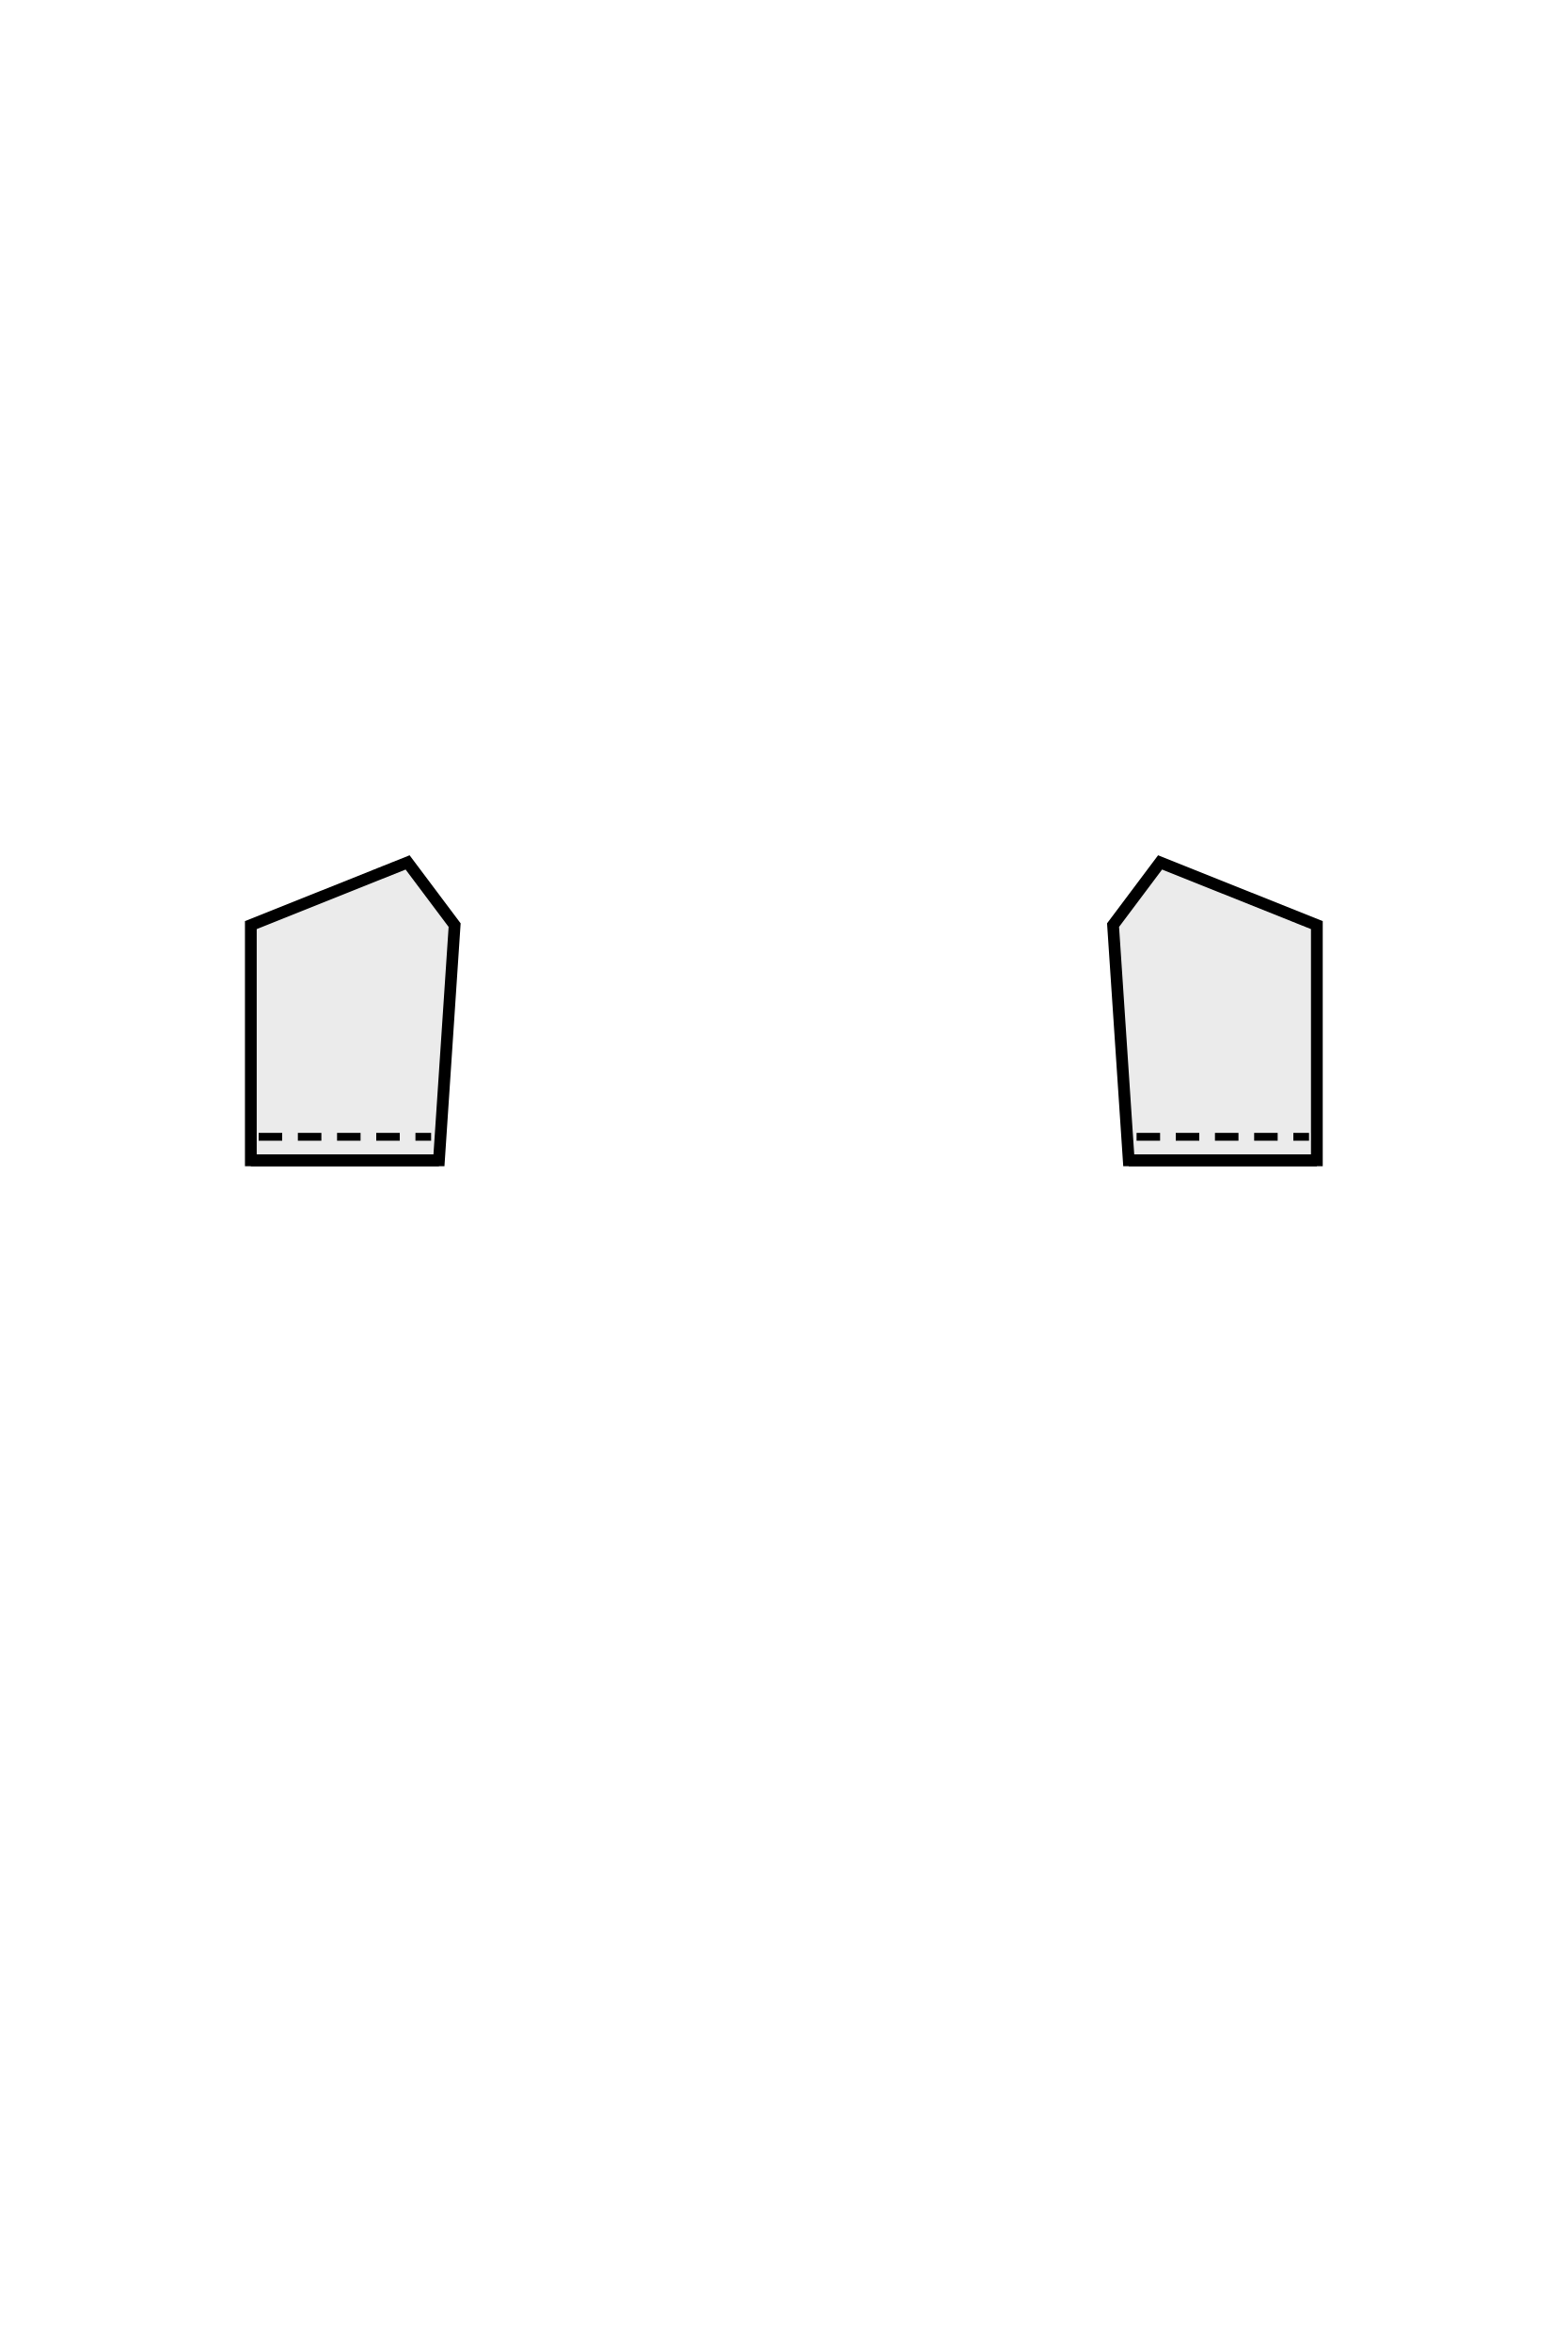
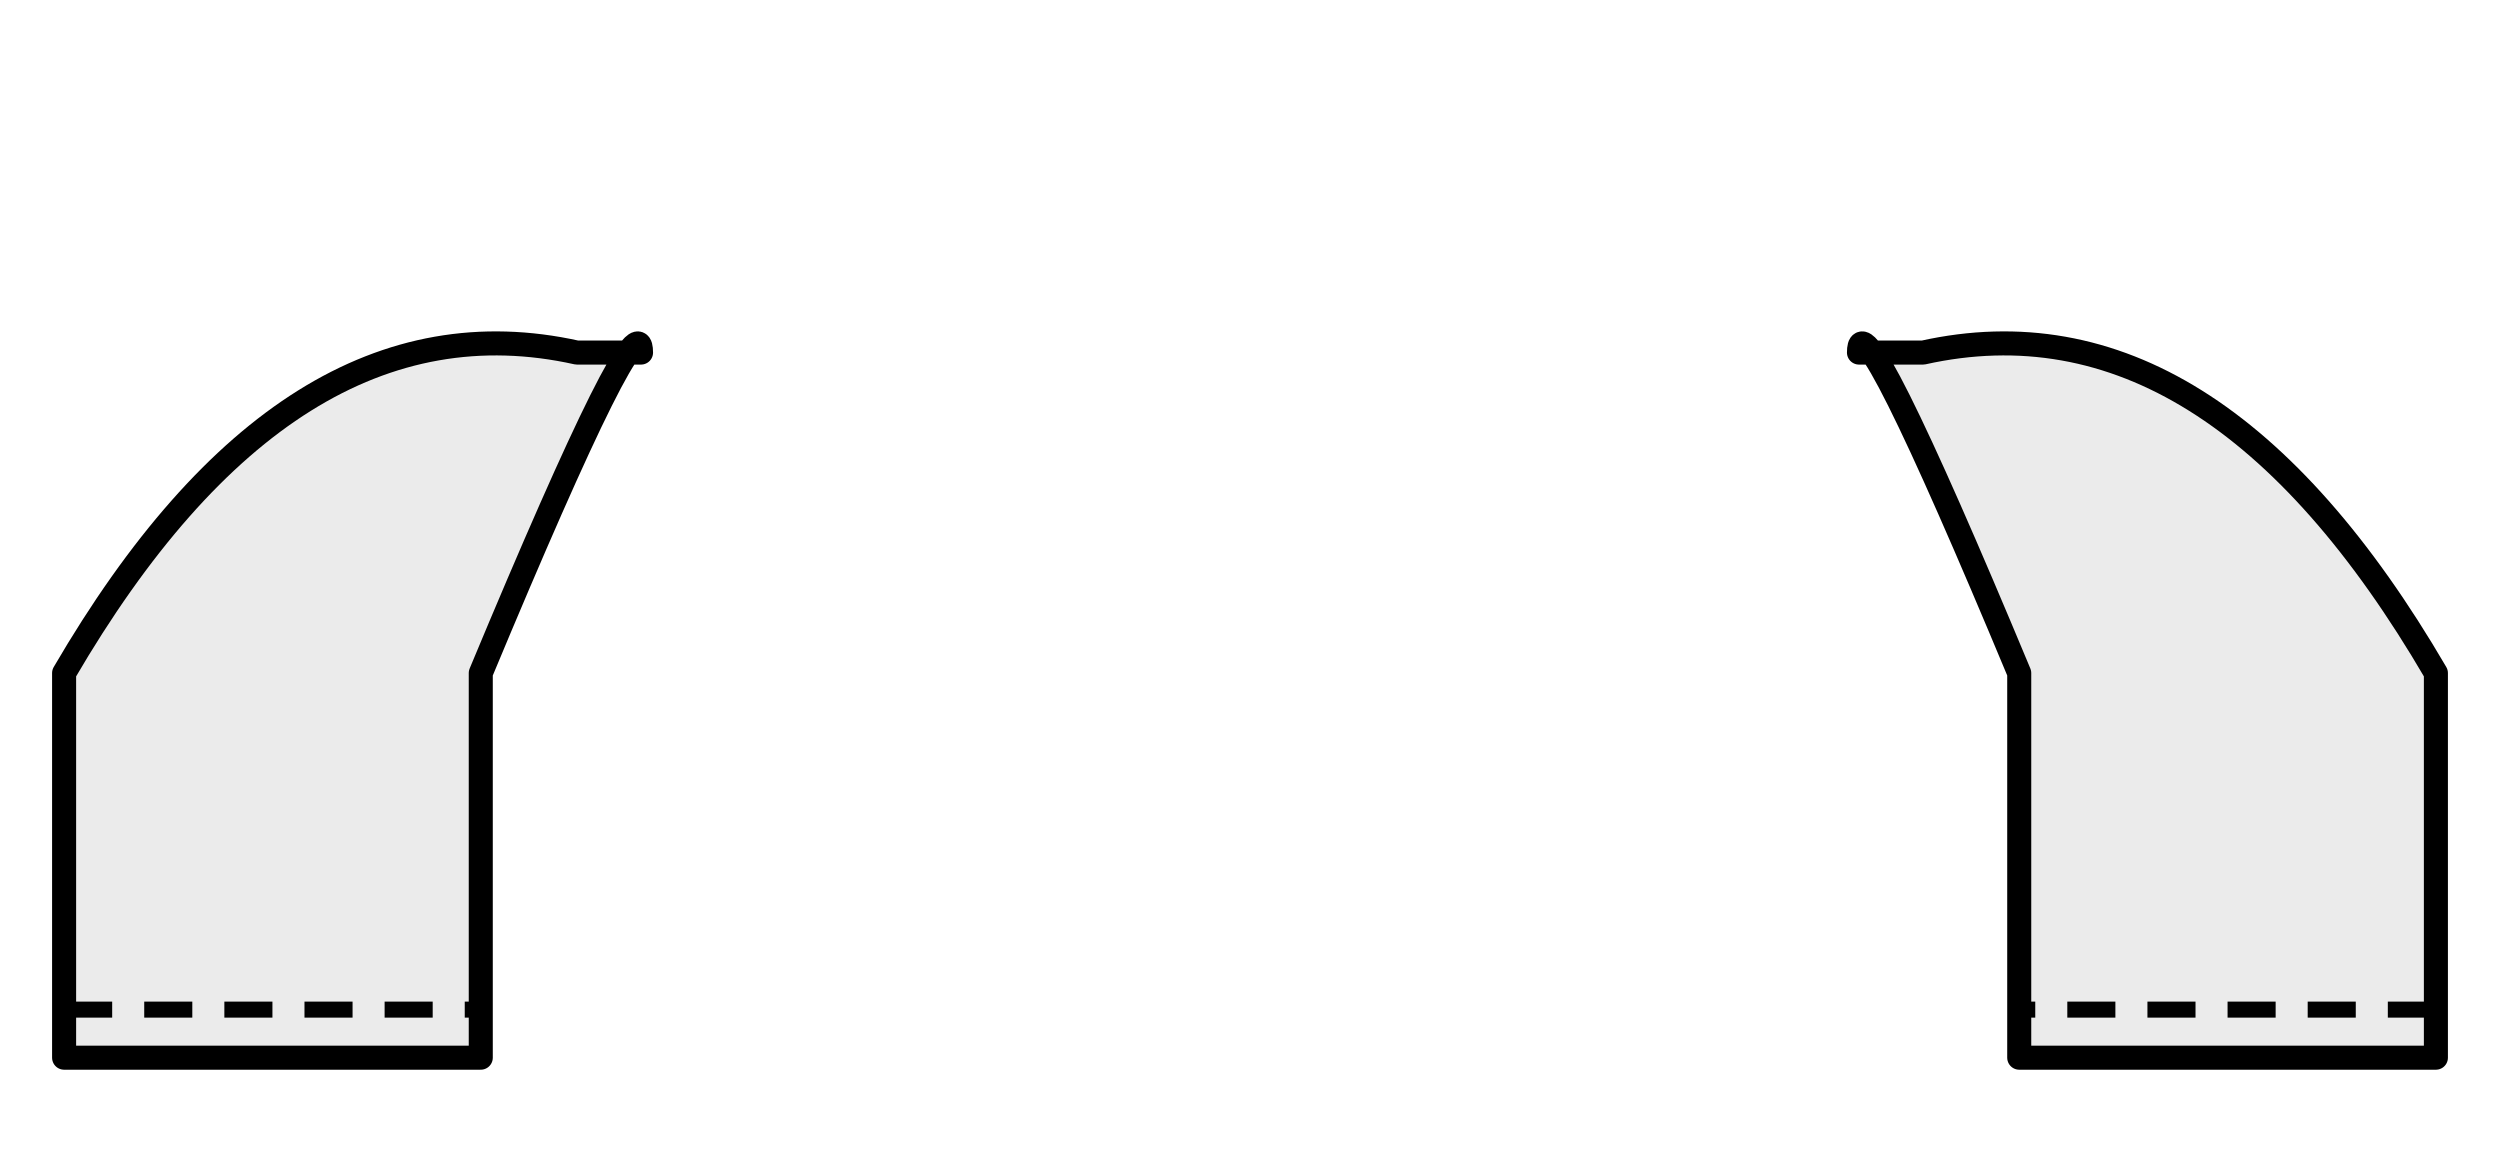
- <svg xmlns="http://www.w3.org/2000/svg" viewBox="0 0 200 300">
-   <path d="M52,110 L32,118 L32,148 L56,148 L58,118 Z" fill="currentColor" fill-opacity="0.08" stroke="currentColor" stroke-width="1.5" />
-   <path d="M148,110 L168,118 L168,148 L144,148 L142,118 Z" fill="currentColor" fill-opacity="0.08" stroke="currentColor" stroke-width="1.5" />
-   <line x1="32" y1="148" x2="56" y2="148" stroke="currentColor" stroke-width="1.5" />
-   <line x1="144" y1="148" x2="168" y2="148" stroke="currentColor" stroke-width="1.5" />
-   <line x1="33" y1="145" x2="55" y2="145" stroke="currentColor" stroke-width="1" stroke-dasharray="3,2" />
-   <line x1="145" y1="145" x2="167" y2="145" stroke="currentColor" stroke-width="1" stroke-dasharray="3,2" />
+ <svg xmlns="http://www.w3.org/2000/svg" viewBox="22 40 156 72">
+   <path d="M58,62 Q40,58 26,82 L26,106 L52,106 L52,82 Q62,58 62,62 Z" fill="currentColor" fill-opacity="0.08" stroke="currentColor" stroke-width="1.5" stroke-linejoin="round" />
+   <path d="M142,62 Q160,58 174,82 L174,106 L148,106 L148,82 Q138,58 138,62 Z" fill="currentColor" fill-opacity="0.08" stroke="currentColor" stroke-width="1.5" stroke-linejoin="round" />
+   <line x1="26" y1="103" x2="52" y2="103" stroke="currentColor" stroke-width="1" stroke-dasharray="3,2" />
+   <line x1="174" y1="103" x2="148" y2="103" stroke="currentColor" stroke-width="1" stroke-dasharray="3,2" />
</svg>
